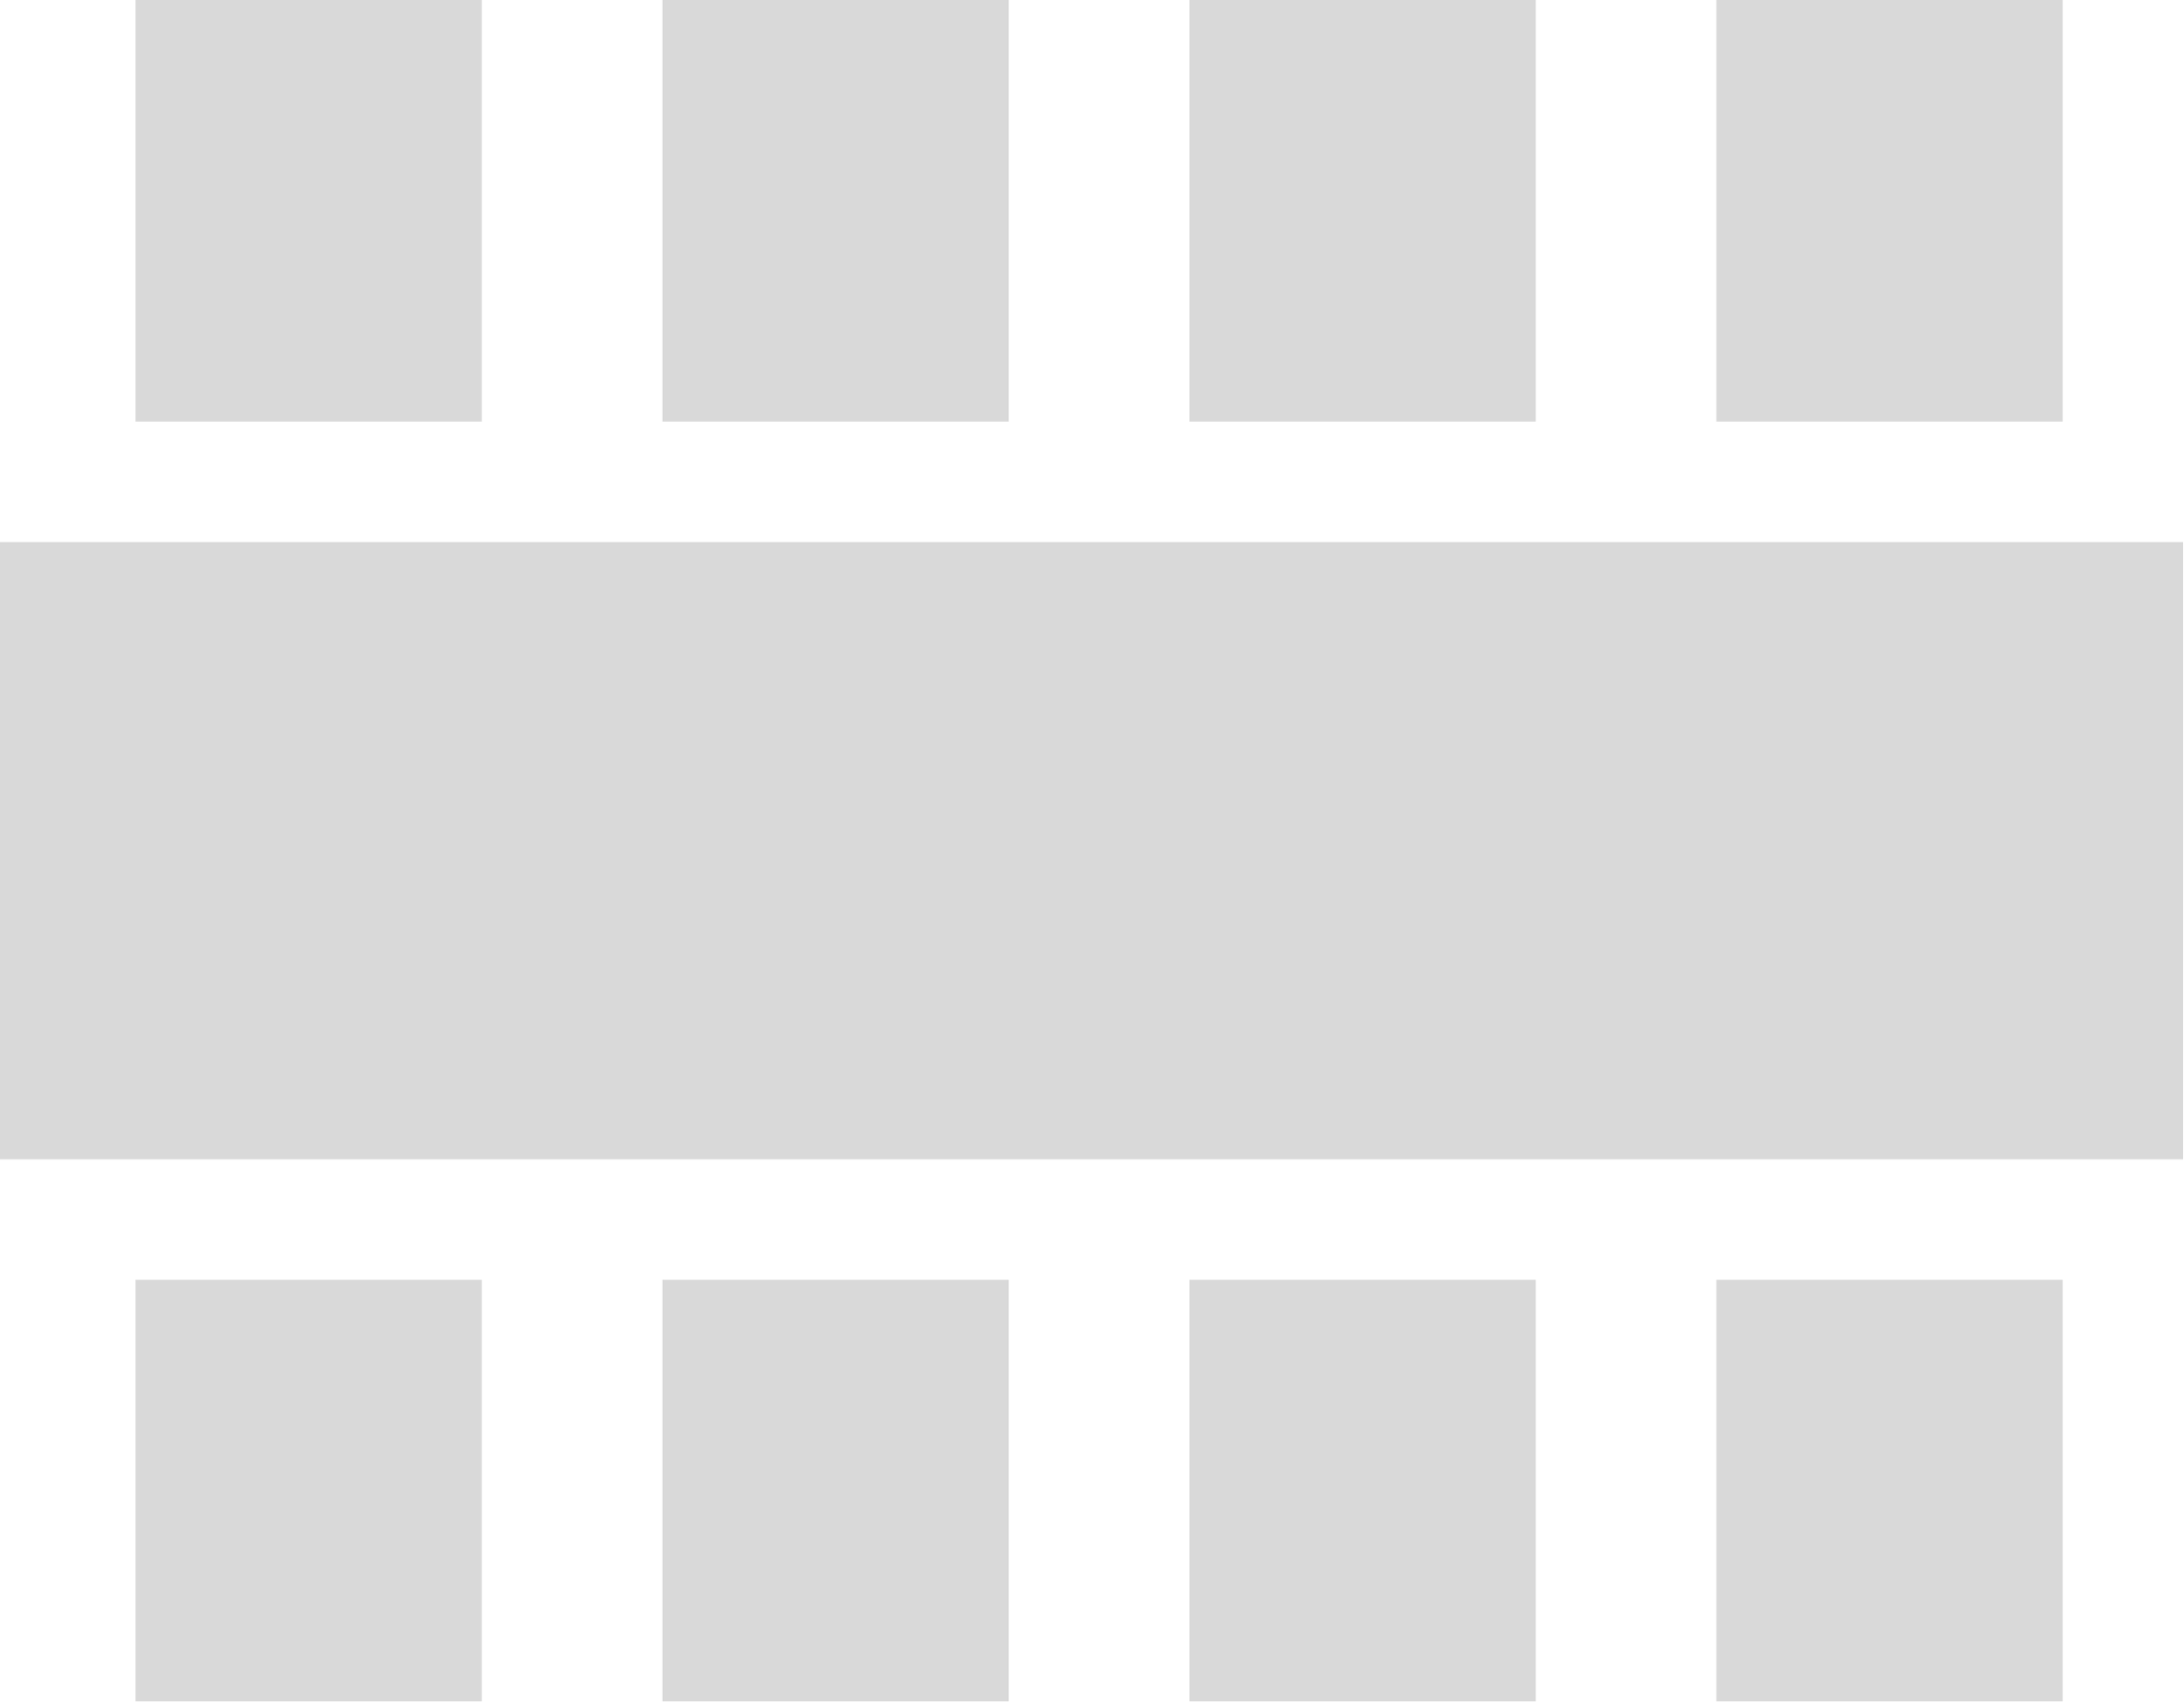
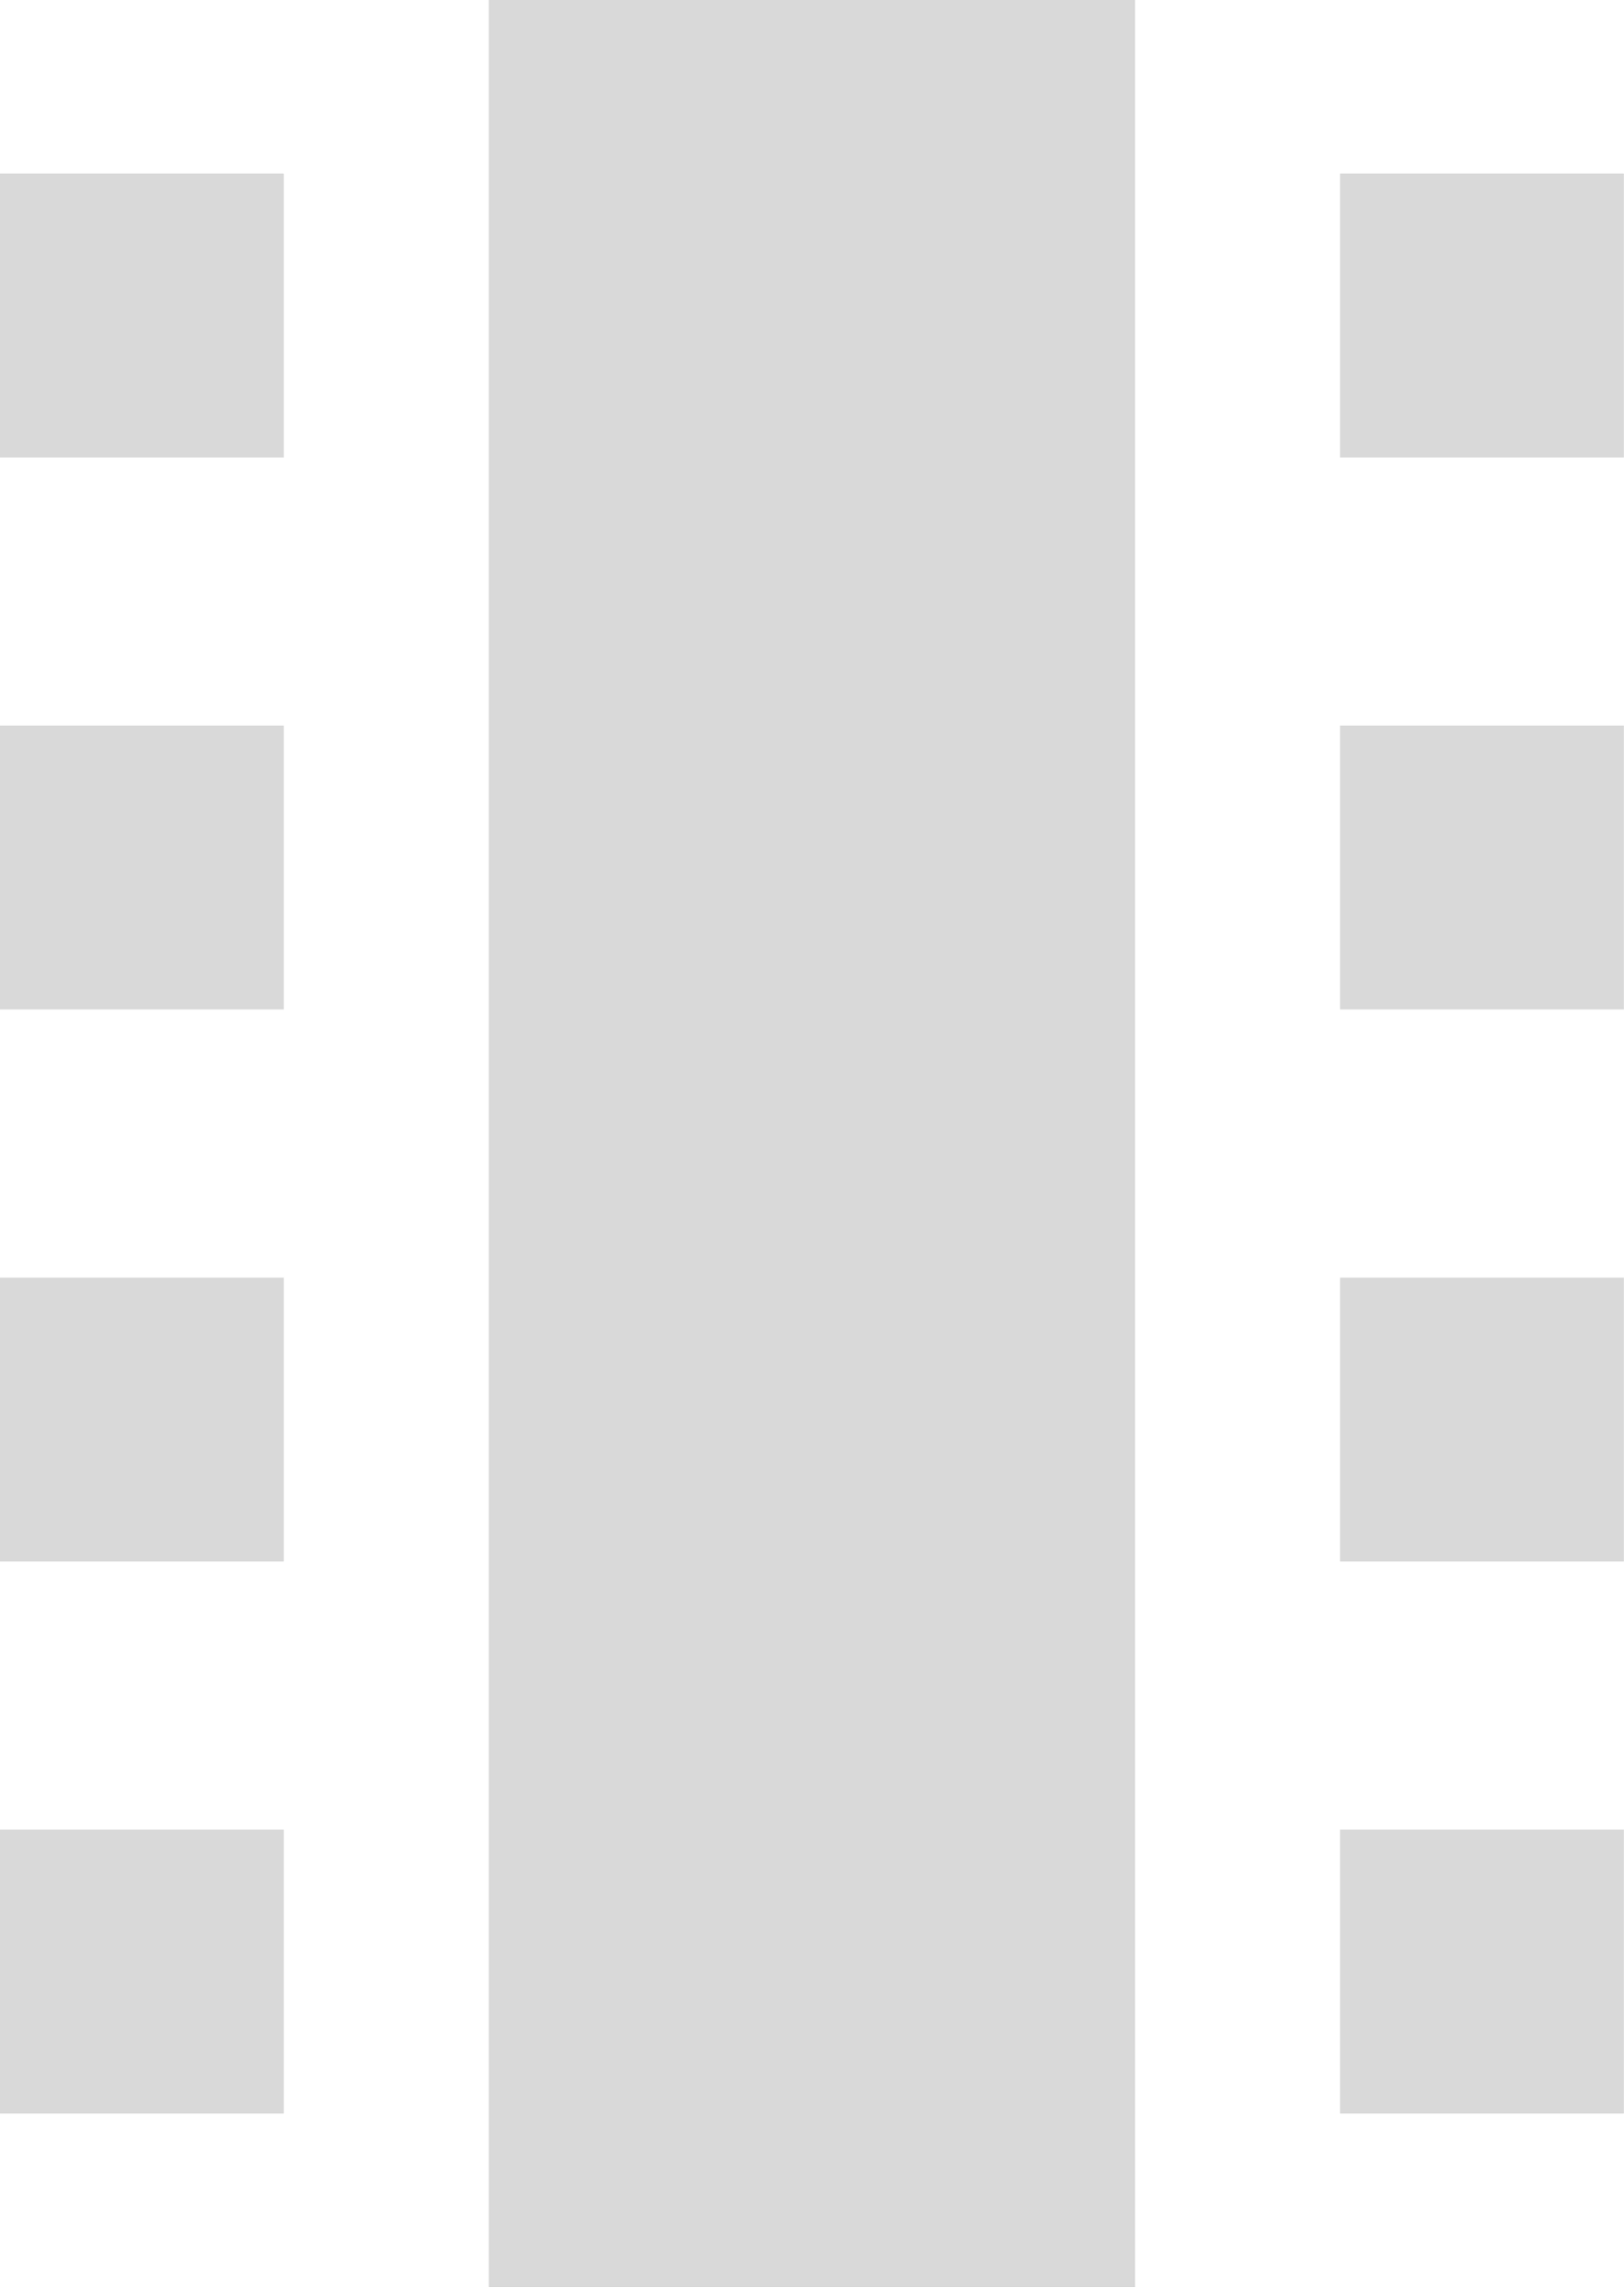
- <svg xmlns="http://www.w3.org/2000/svg" width="145" height="113" viewBox="0 0 145 113" fill="none">
-   <rect y="77" width="41" height="145" transform="rotate(-90 0 77)" fill="#D9D9D9" />
-   <rect x="9" width="23" height="28" fill="#D9D9D9" />
-   <rect x="114" width="23" height="28" fill="#D9D9D9" />
-   <rect x="79" width="23" height="28" fill="#D9D9D9" />
-   <rect x="44" width="23" height="28" fill="#D9D9D9" />
-   <rect x="9" y="85" width="23" height="28" fill="#D9D9D9" />
-   <rect x="114" y="85" width="23" height="28" fill="#D9D9D9" />
-   <rect x="79" y="85" width="23" height="28" fill="#D9D9D9" />
-   <rect x="44" y="85" width="23" height="28" fill="#D9D9D9" />
+ <svg xmlns="http://www.w3.org/2000/svg" width="103" height="145" viewBox="0 0 103 145" fill="none">
+   <rect x="72" y="145" width="41" height="145" transform="rotate(-180 72 145)" fill="#D9D9D9" />
+   <rect y="134" width="18" height="18" transform="rotate(-90 0 134)" fill="#D9D9D9" />
+   <rect y="29" width="18" height="18" transform="rotate(-90 0 29)" fill="#D9D9D9" />
+   <rect y="64" width="18" height="18" transform="rotate(-90 0 64)" fill="#D9D9D9" />
+   <rect y="99" width="18" height="18" transform="rotate(-90 0 99)" fill="#D9D9D9" />
+   <rect x="85" y="134" width="18" height="18" transform="rotate(-90 85 134)" fill="#D9D9D9" />
+   <rect x="85" y="29" width="18" height="18" transform="rotate(-90 85 29)" fill="#D9D9D9" />
+   <rect x="85" y="64" width="18" height="18" transform="rotate(-90 85 64)" fill="#D9D9D9" />
+   <rect x="85" y="99" width="18" height="18" transform="rotate(-90 85 99)" fill="#D9D9D9" />
</svg>
